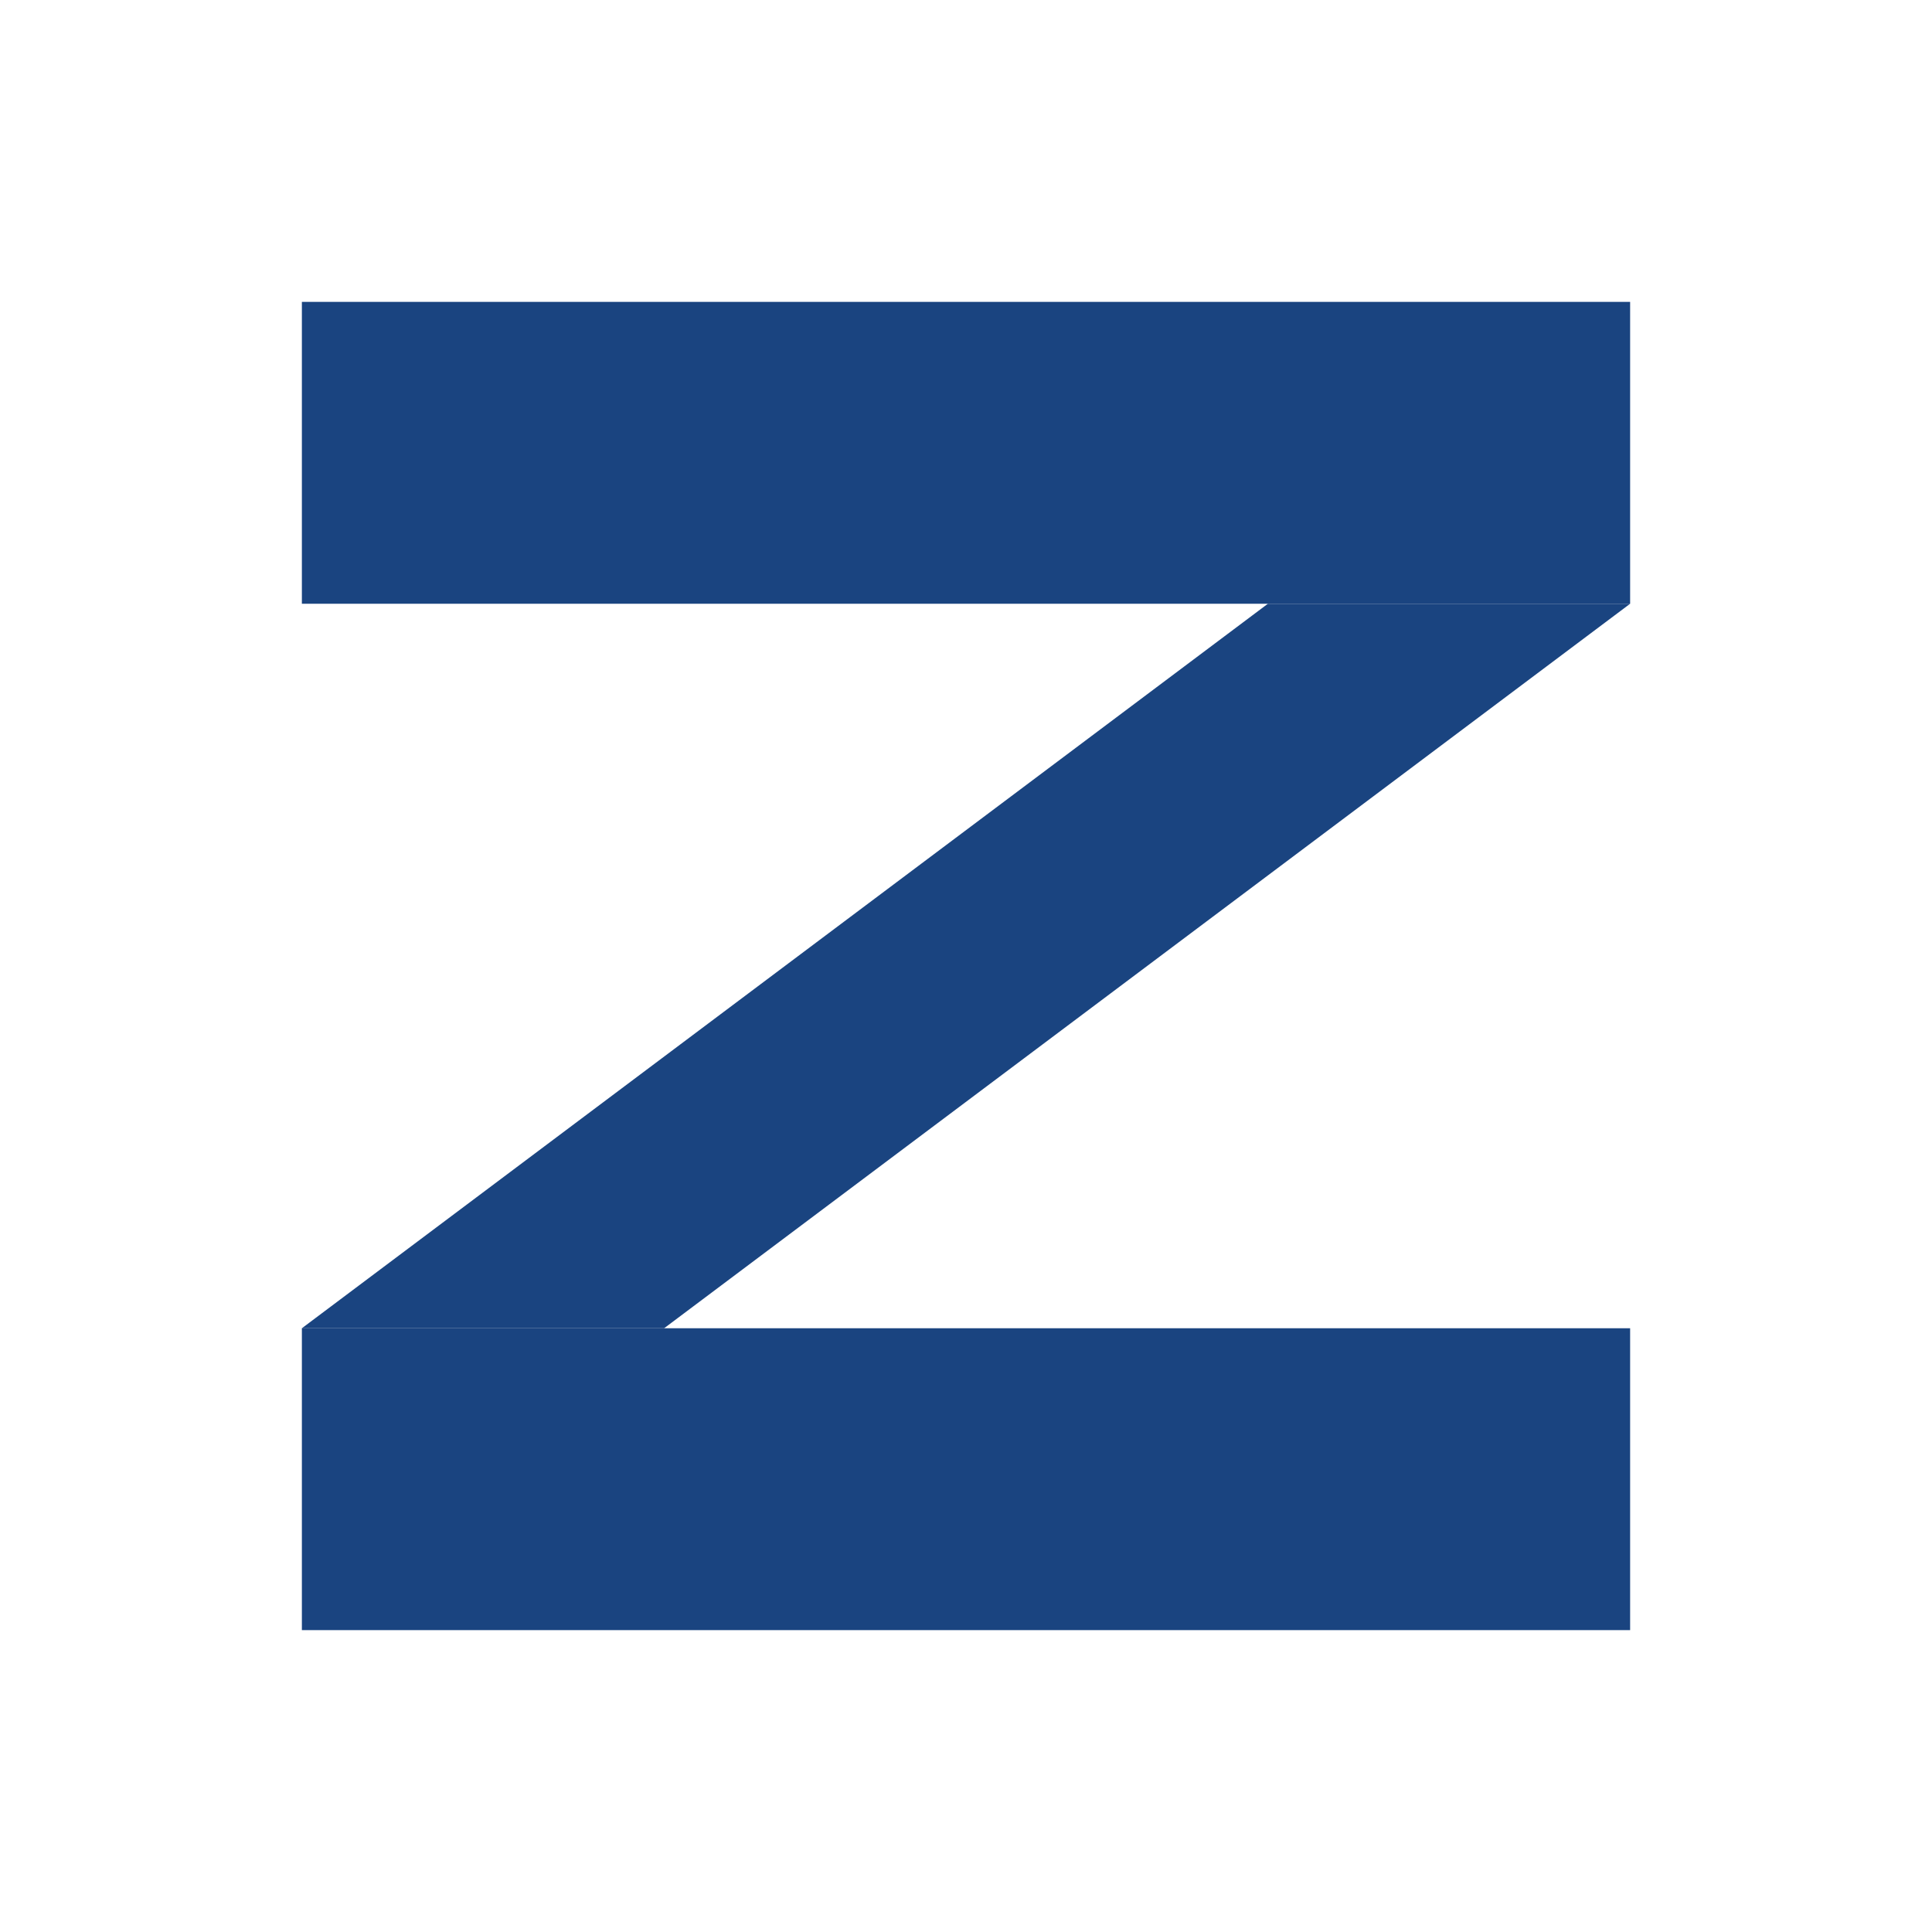
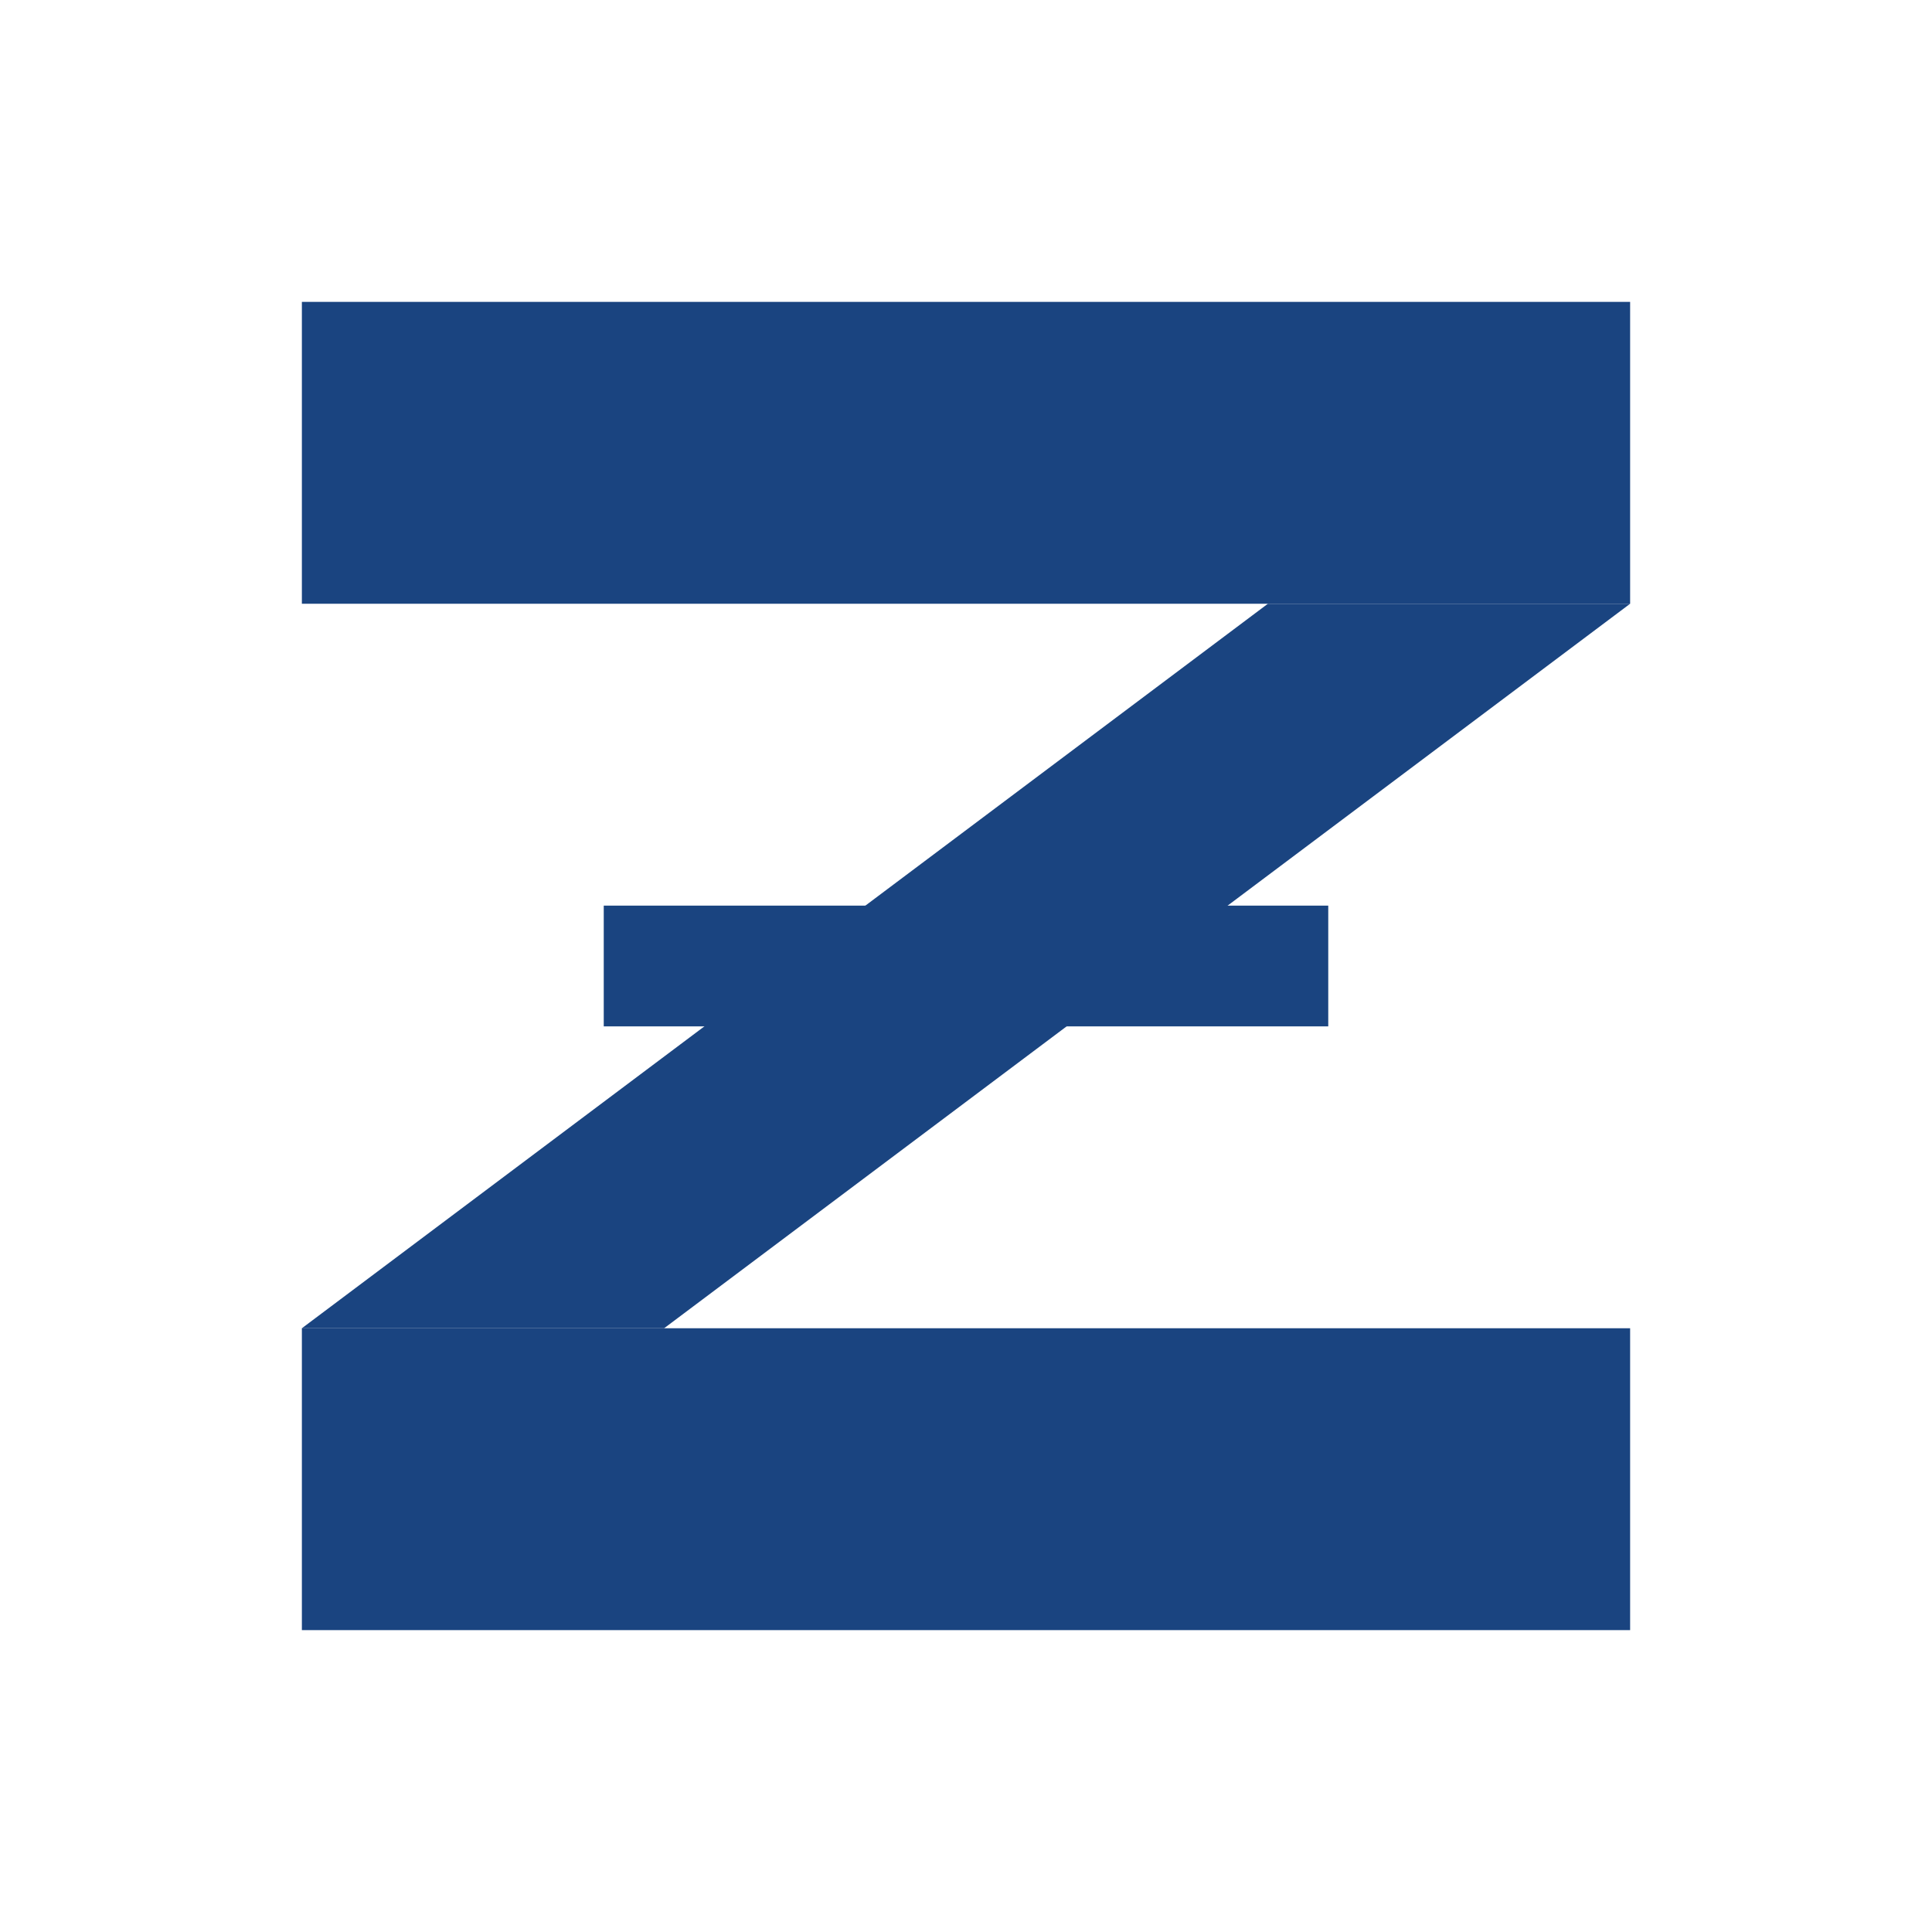
<svg xmlns="http://www.w3.org/2000/svg" viewBox="0 0 64 64" width="64" height="64" role="img" aria-label="zuit">
  <style>
    .z-mark { fill: #1a4480; }
    @media (prefers-color-scheme: dark) {
      .z-mark { fill: #eef4ff; }
    }
  </style>
  <g class="z-mark">
    <rect x="10" y="10" width="44" height="10" />
    <polygon points="42,20 54,20 22,44 10,44" />
+     <rect x="20" y="30" width="24" height="4" />
    <rect x="10" y="44" width="44" height="10" />
  </g>
</svg>
